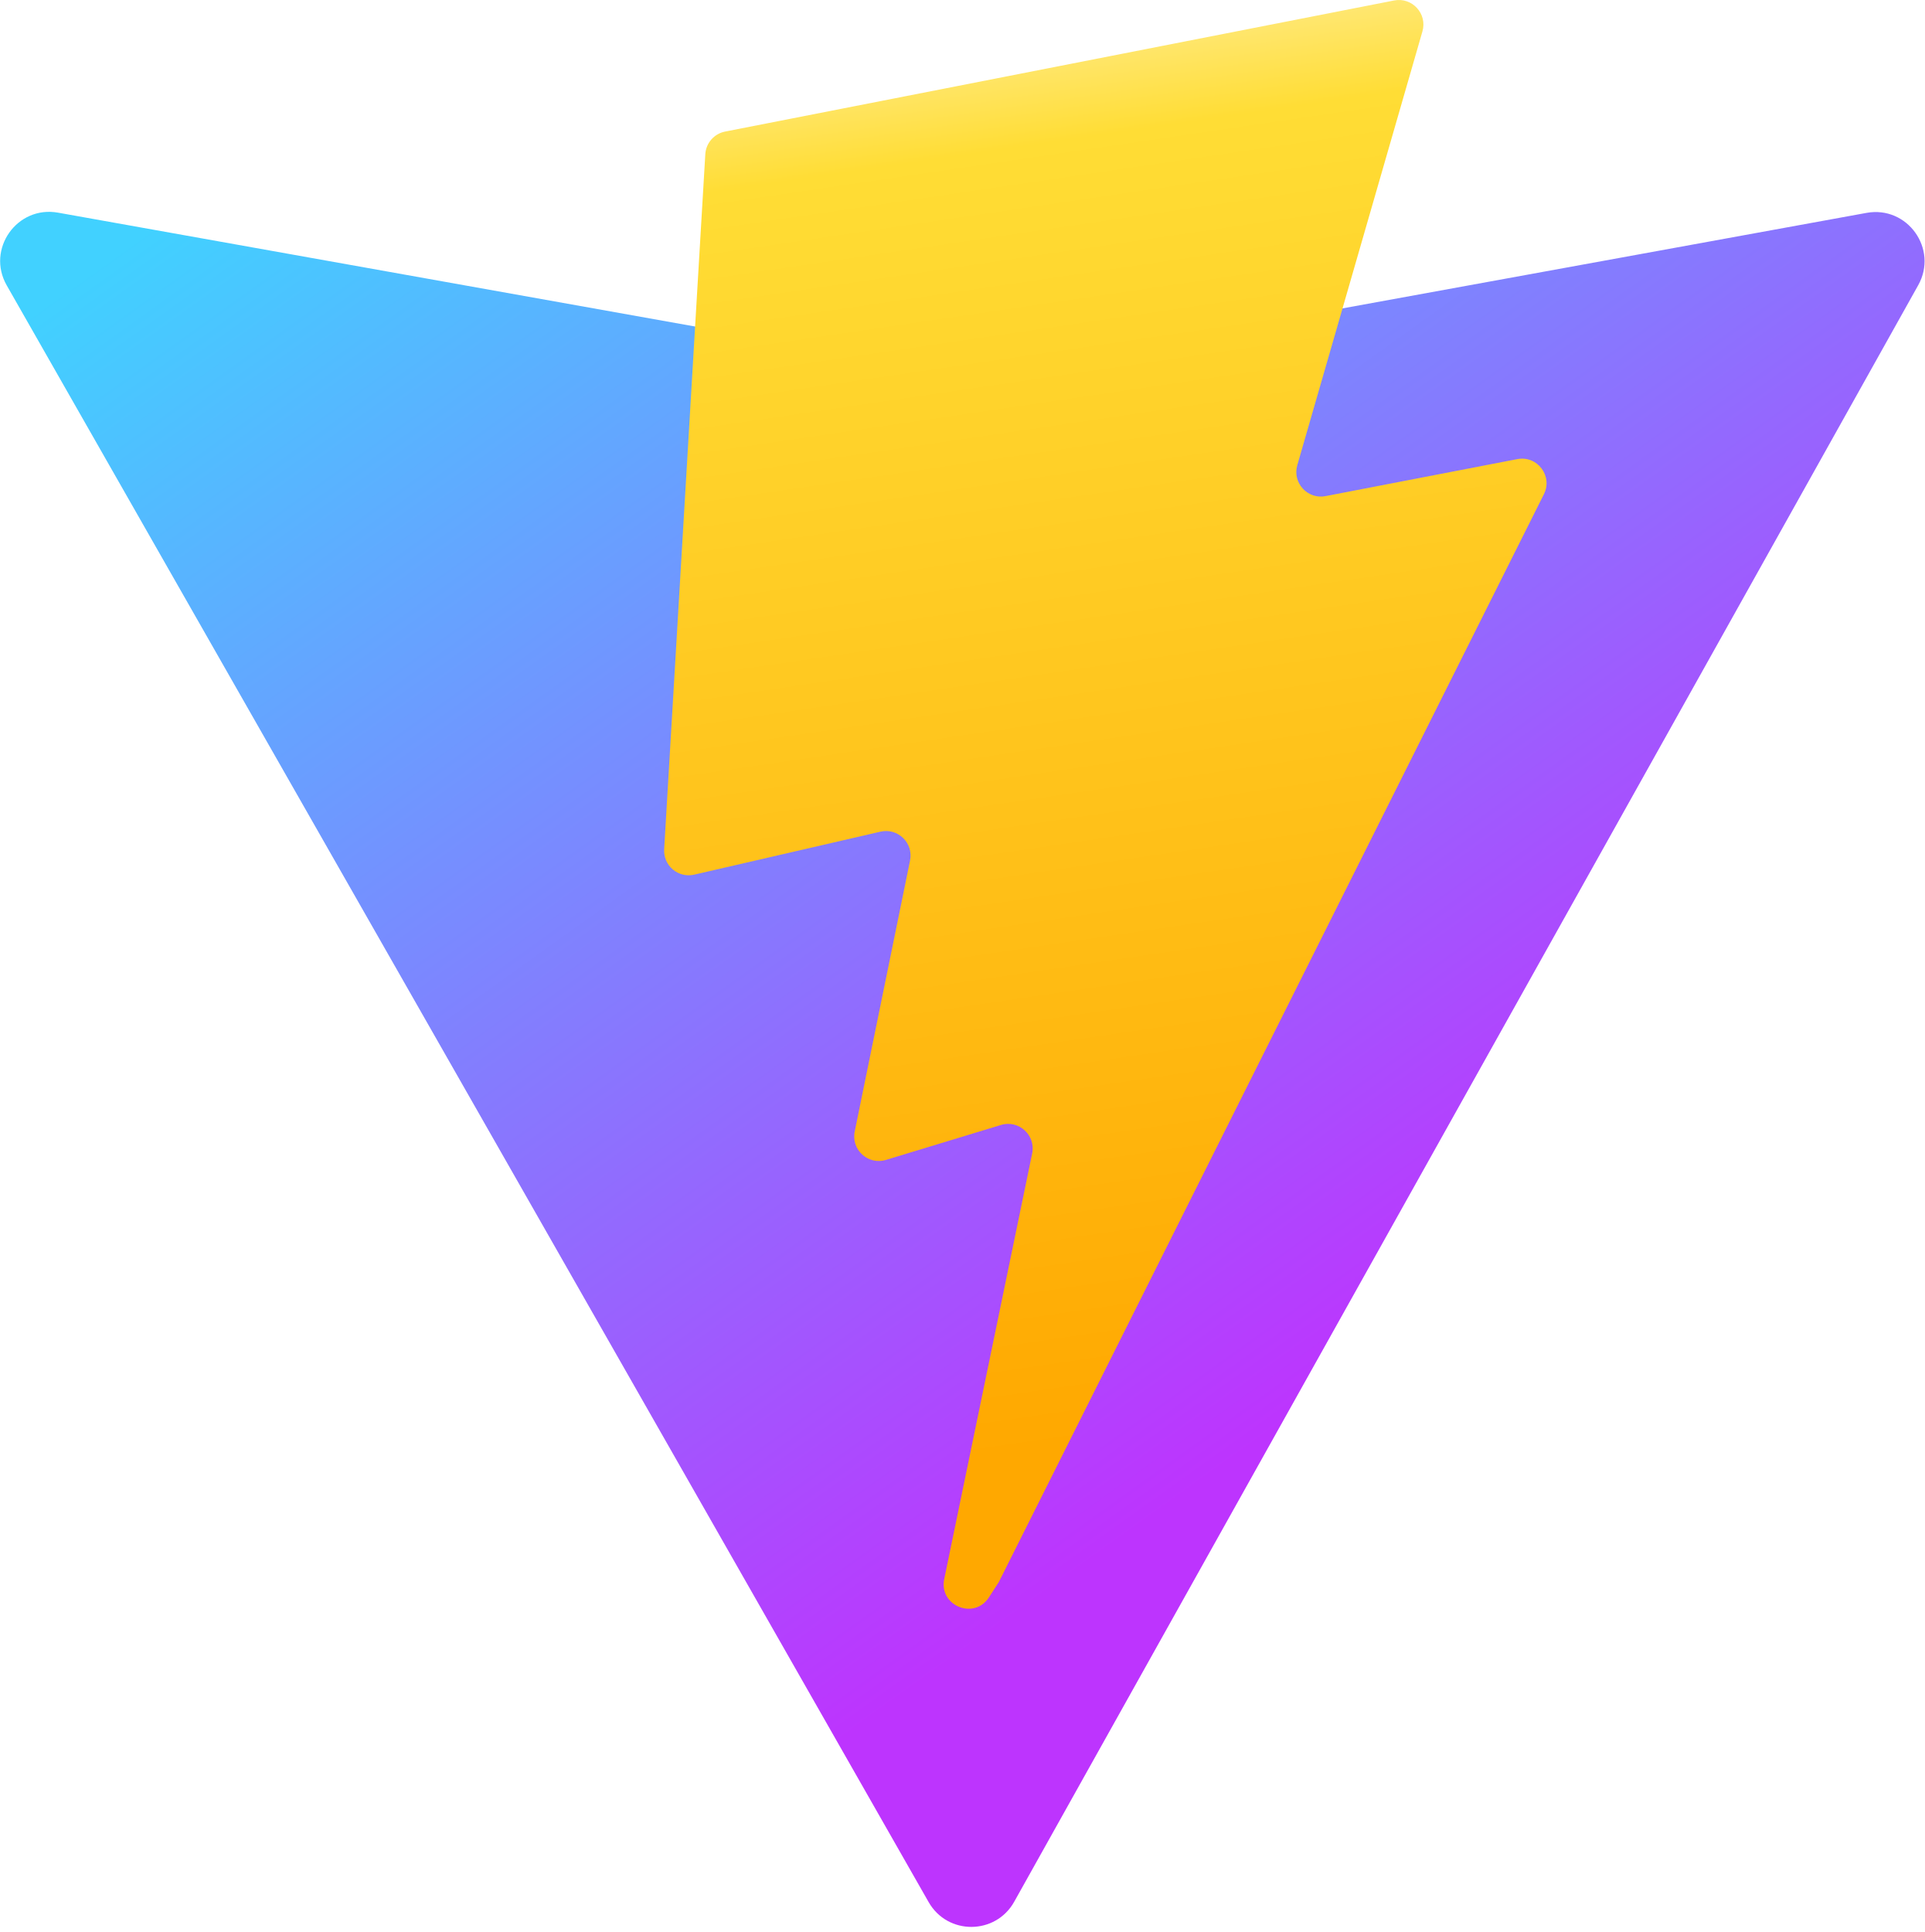
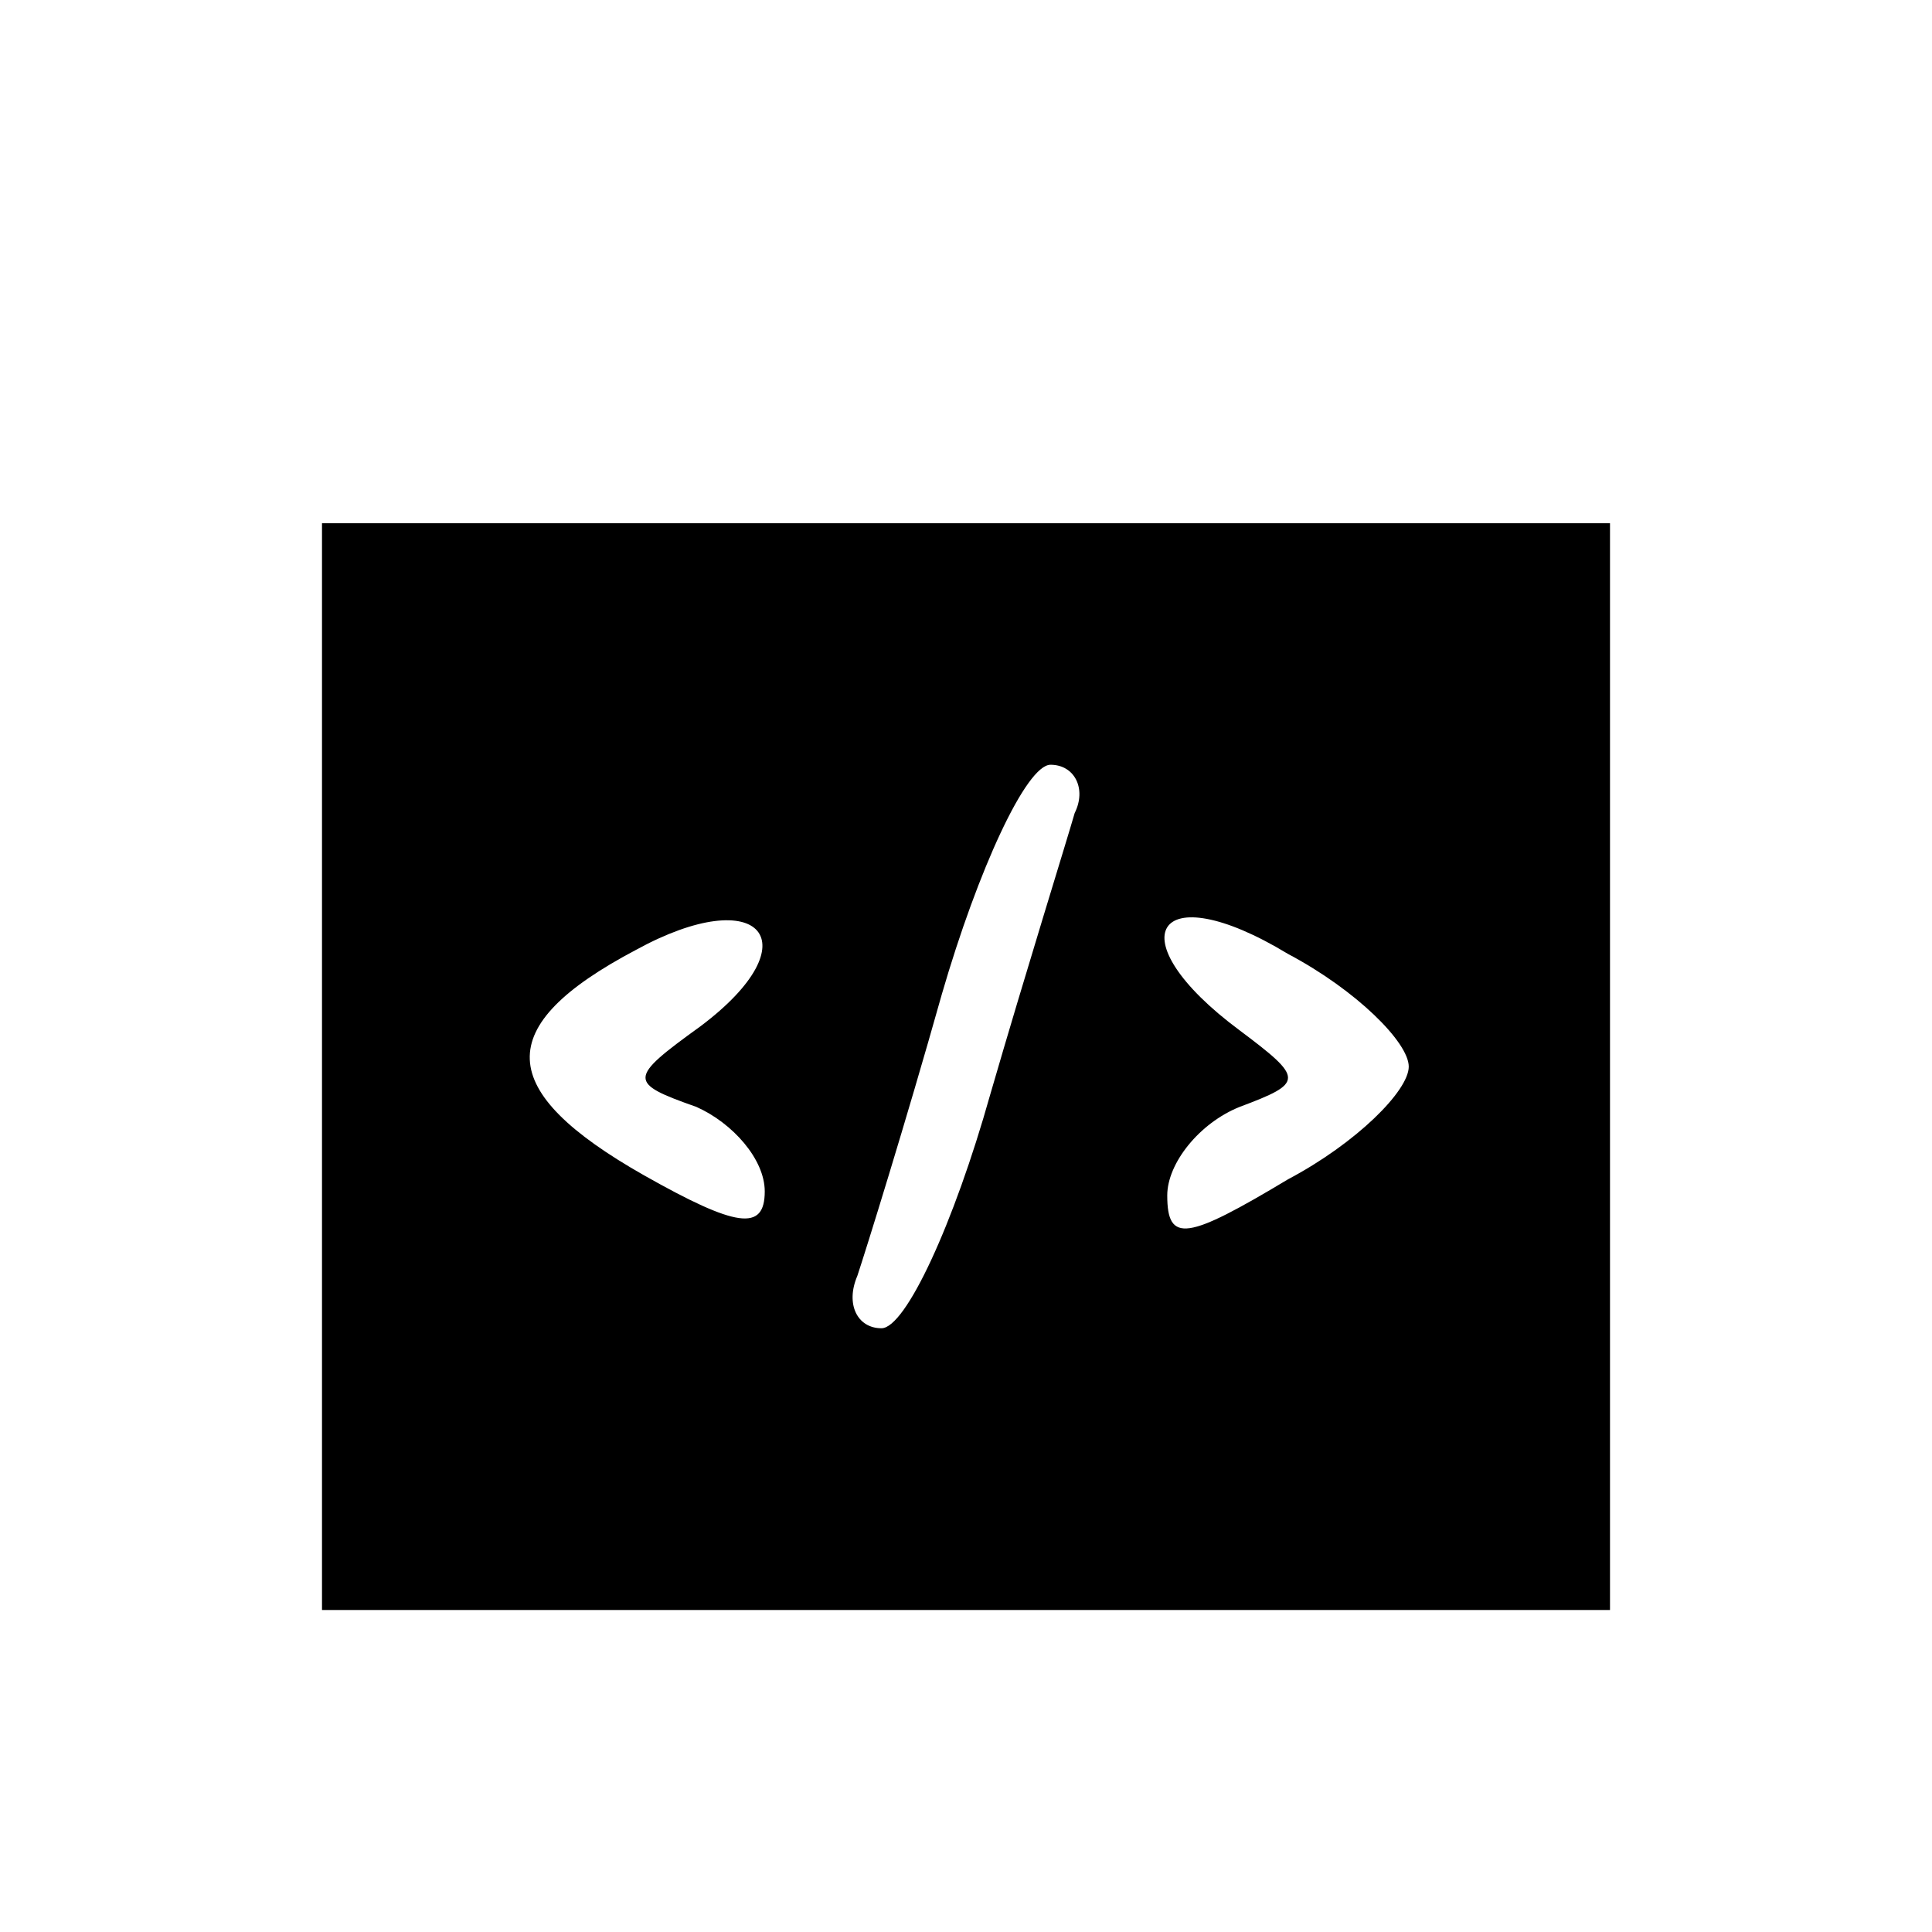
- <svg xmlns="http://www.w3.org/2000/svg" aria-hidden="true" role="img" class="iconify iconify--logos" width="31.88" height="32" preserveAspectRatio="xMidYMid meet" viewBox="0 0 256 257">
-   <defs>
-     <linearGradient id="IconifyId1813088fe1fbc01fb466" x1="-.828%" x2="57.636%" y1="7.652%" y2="78.411%">
-       <stop offset="0%" stop-color="#41D1FF" />
-       <stop offset="100%" stop-color="#BD34FE" />
-     </linearGradient>
-     <linearGradient id="IconifyId1813088fe1fbc01fb467" x1="43.376%" x2="50.316%" y1="2.242%" y2="89.03%">
-       <stop offset="0%" stop-color="#FFEA83" />
-       <stop offset="8.333%" stop-color="#FFDD35" />
-       <stop offset="100%" stop-color="#FFA800" />
-     </linearGradient>
-   </defs>
-   <path fill="url(#IconifyId1813088fe1fbc01fb466)" d="M255.153 37.938L134.897 252.976c-2.483 4.44-8.862 4.466-11.382.048L.875 37.958c-2.746-4.814 1.371-10.646 6.827-9.67l120.385 21.517a6.537 6.537 0 0 0 2.322-.004l117.867-21.483c5.438-.991 9.574 4.796 6.877 9.62Z" />
-   <path fill="url(#IconifyId1813088fe1fbc01fb467)" d="M185.432.063L96.44 17.501a3.268 3.268 0 0 0-2.634 3.014l-5.474 92.456a3.268 3.268 0 0 0 3.997 3.378l24.777-5.718c2.318-.535 4.413 1.507 3.936 3.838l-7.361 36.047c-.495 2.426 1.782 4.5 4.151 3.78l15.304-4.649c2.372-.72 4.652 1.36 4.15 3.788l-11.698 56.621c-.732 3.542 3.979 5.473 5.943 2.437l1.313-2.028l72.516-144.72c1.215-2.423-.88-5.186-3.54-4.672l-25.505 4.922c-2.396.462-4.435-1.77-3.759-4.114l16.646-57.705c.677-2.35-1.37-4.583-3.769-4.113Z" />
+ <svg xmlns="http://www.w3.org/2000/svg" version="1.0" width="48pt" height="48pt" viewBox="0 0 48 48" preserveAspectRatio="xMidYMid meet">
+   <g transform="translate(0,48) scale(0.1,-0.1)" fill="#000000" stroke="none">
+     <path d="M80 215 l0 -135 160 0 160 0 0 135 0 135 -160 0 -160 0 0 -135z m187 63 c-2 -7 -12 -39 -21 -70 -9 -32 -21 -58 -27 -58 -6 0 -9 6 -6 13 2 6 12 38 21 70 9 31 21 57 27 57 6 0 9 -6 6 -12z m-93 -53 c-18 -13 -18 -14 -1 -20 9 -4 17 -13 17 -21 0 -10 -7 -9 -30 4 -37 21 -38 37 -2 56 31 17 44 2 16 -19z m176 -10 c0 -6 -13 -19 -30 -28 -25 -15 -30 -16 -30 -4 0 8 8 18 18 22 16 6 16 7 0 19 -31 23 -21 39 12 19 17 -9 30 -22 30 -28z" />
+   </g>
</svg>
